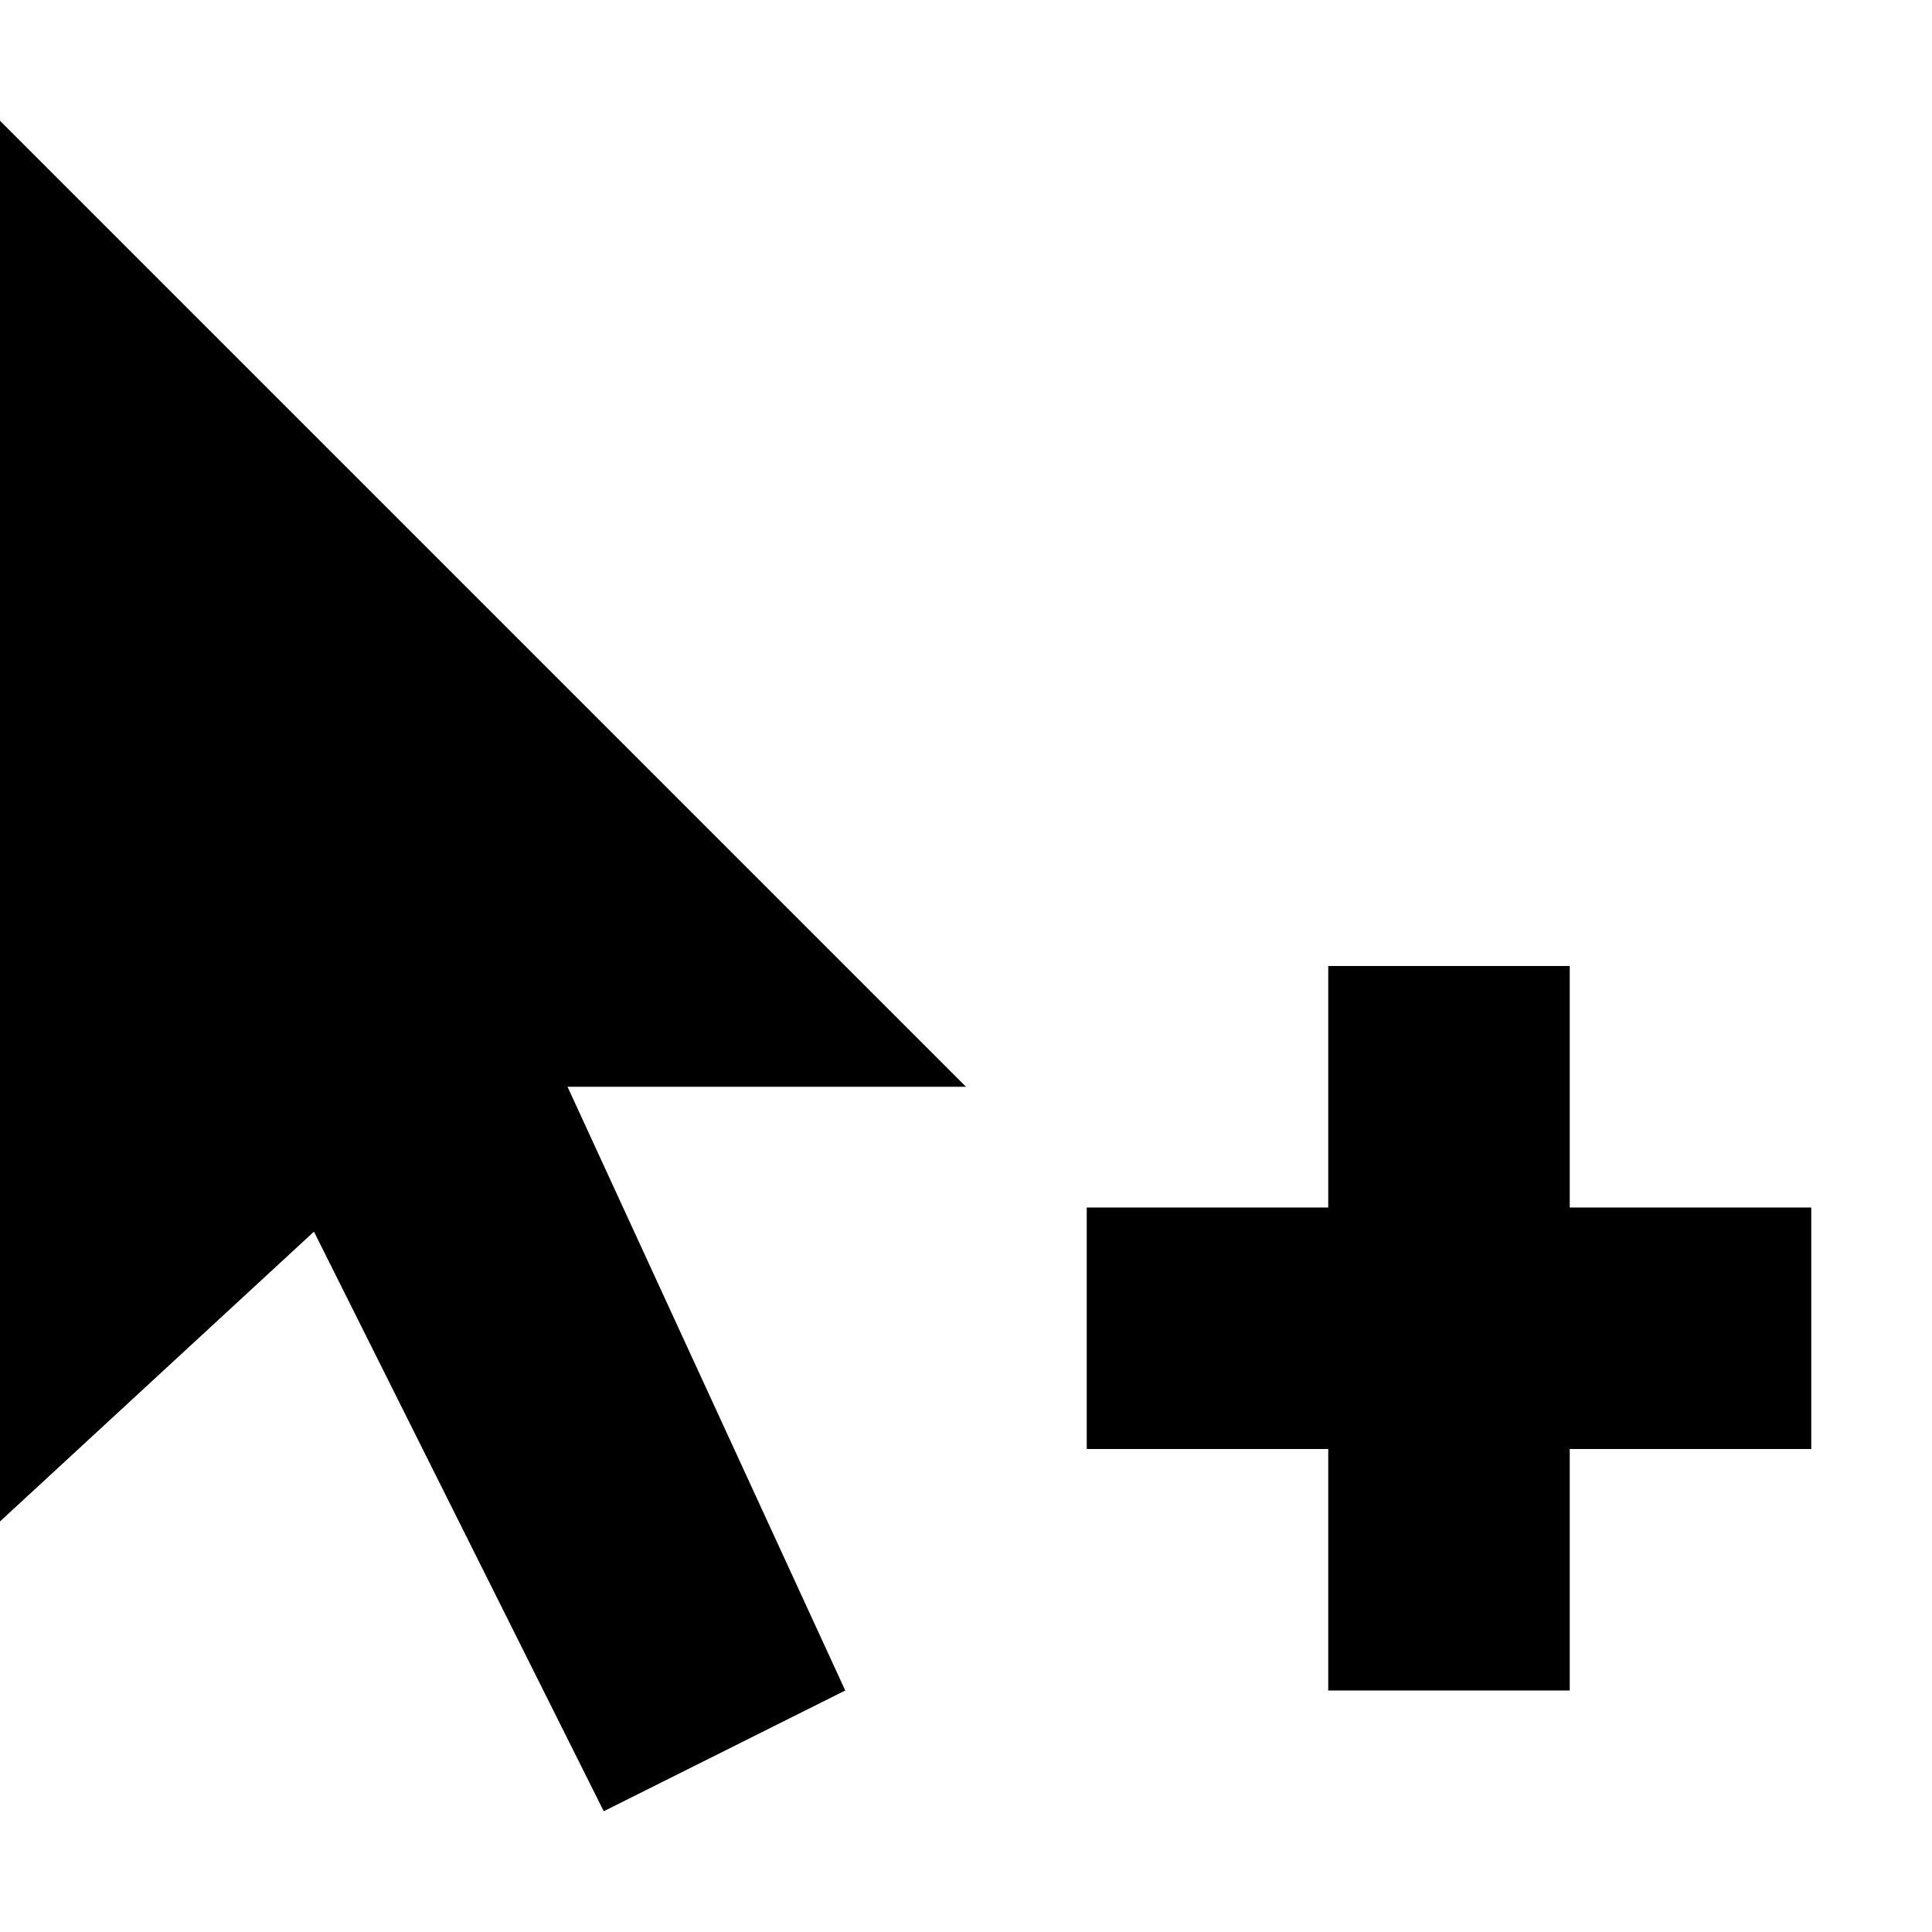
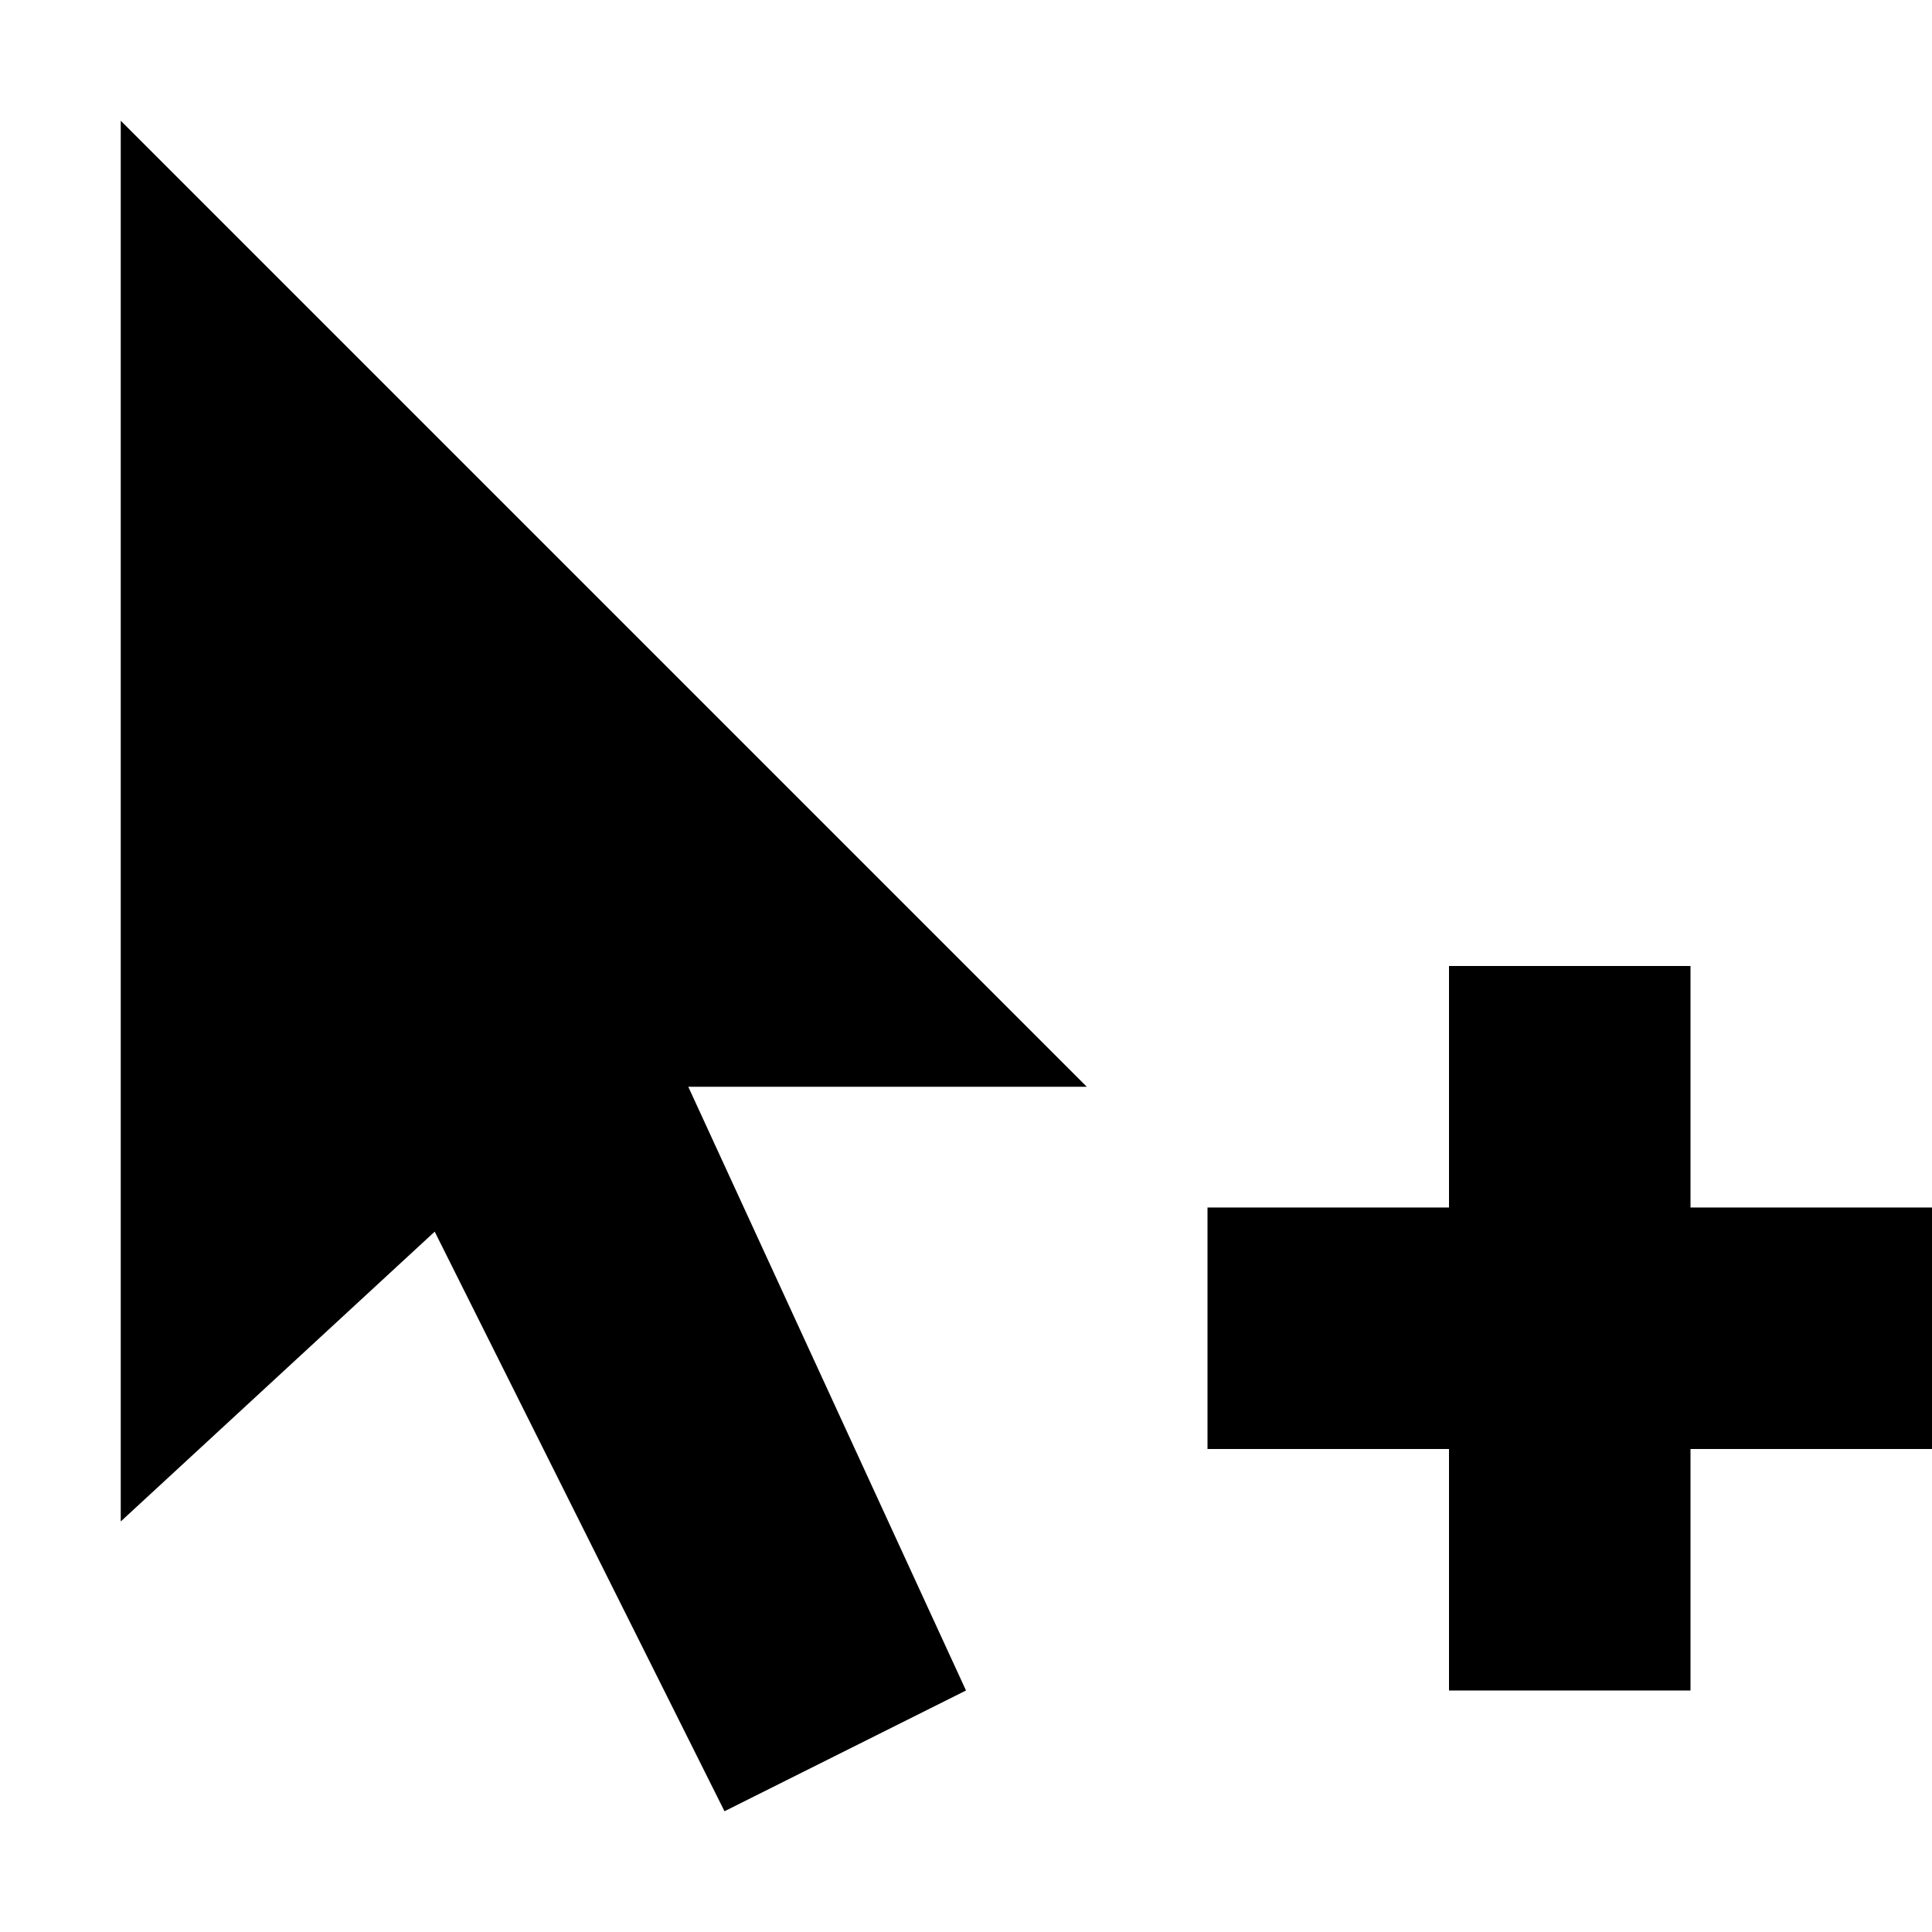
<svg xmlns="http://www.w3.org/2000/svg" viewBox="0 0 16 16" width="128" height="128">
-   <path fill="#000000" d="M0,1 L8,9 H4.7 L7,14 L5,15 L2.6,10.2 L0,12.6 Z" />
-   <path fill="#000000" d="M11,8 H13 V14 H11 Z M9,10 H15 V12 H9 Z" />
+   <path fill="#000000" d="M1,1 L9,9 H5.7 L8,14 L6,15 L3.6,10.2 L1,12.6 Z" />
+   <path fill="#000000" d="M12,8 H14 V14 H12 Z M10,10 H16 V12 H10 Z" />
</svg>
